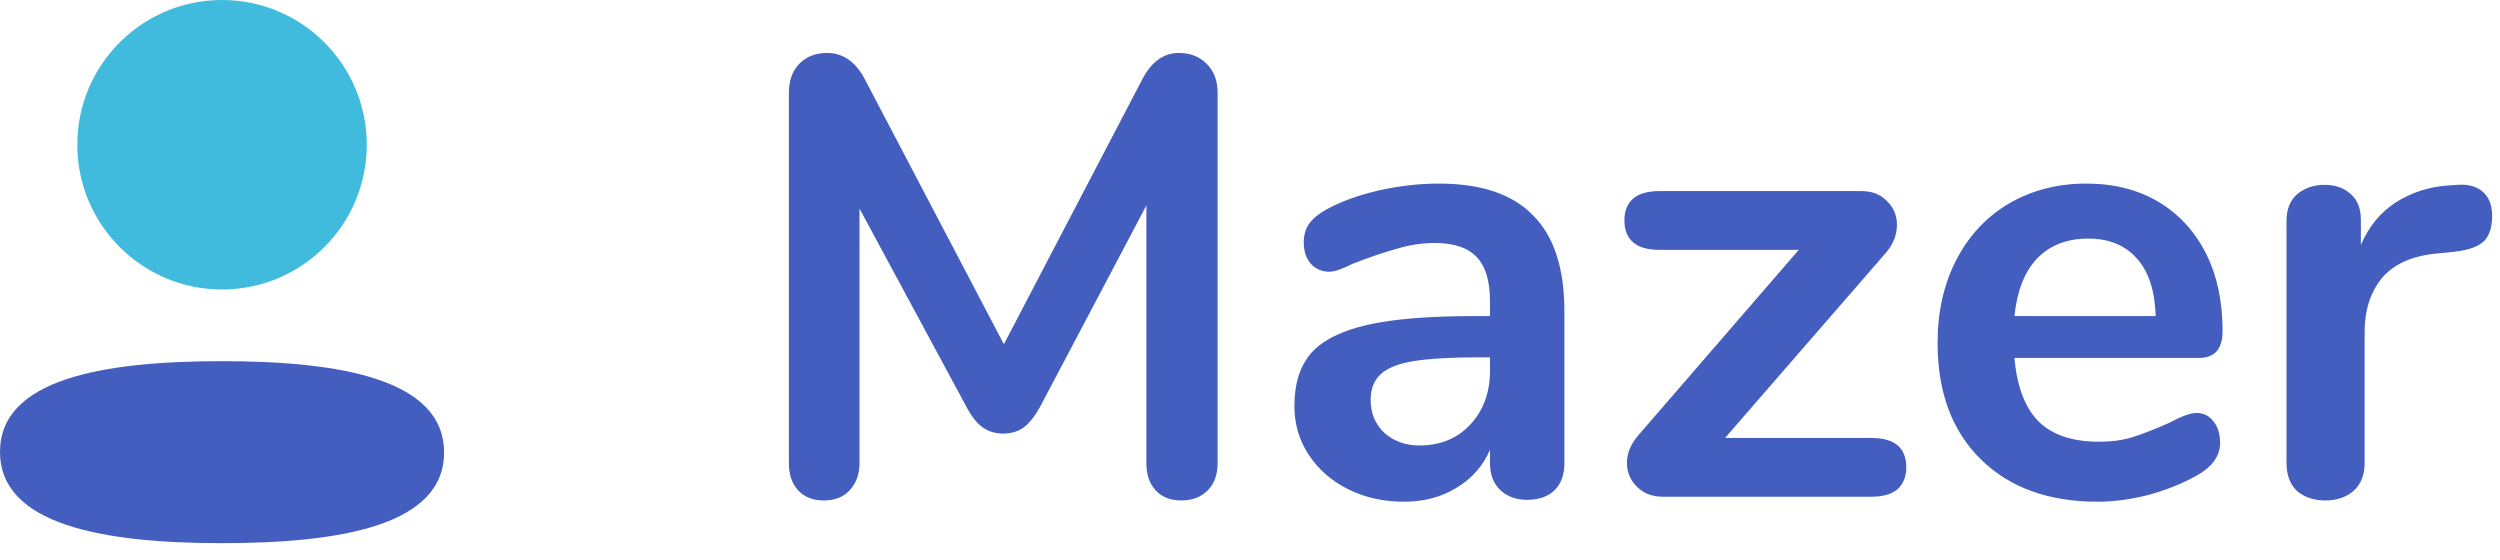
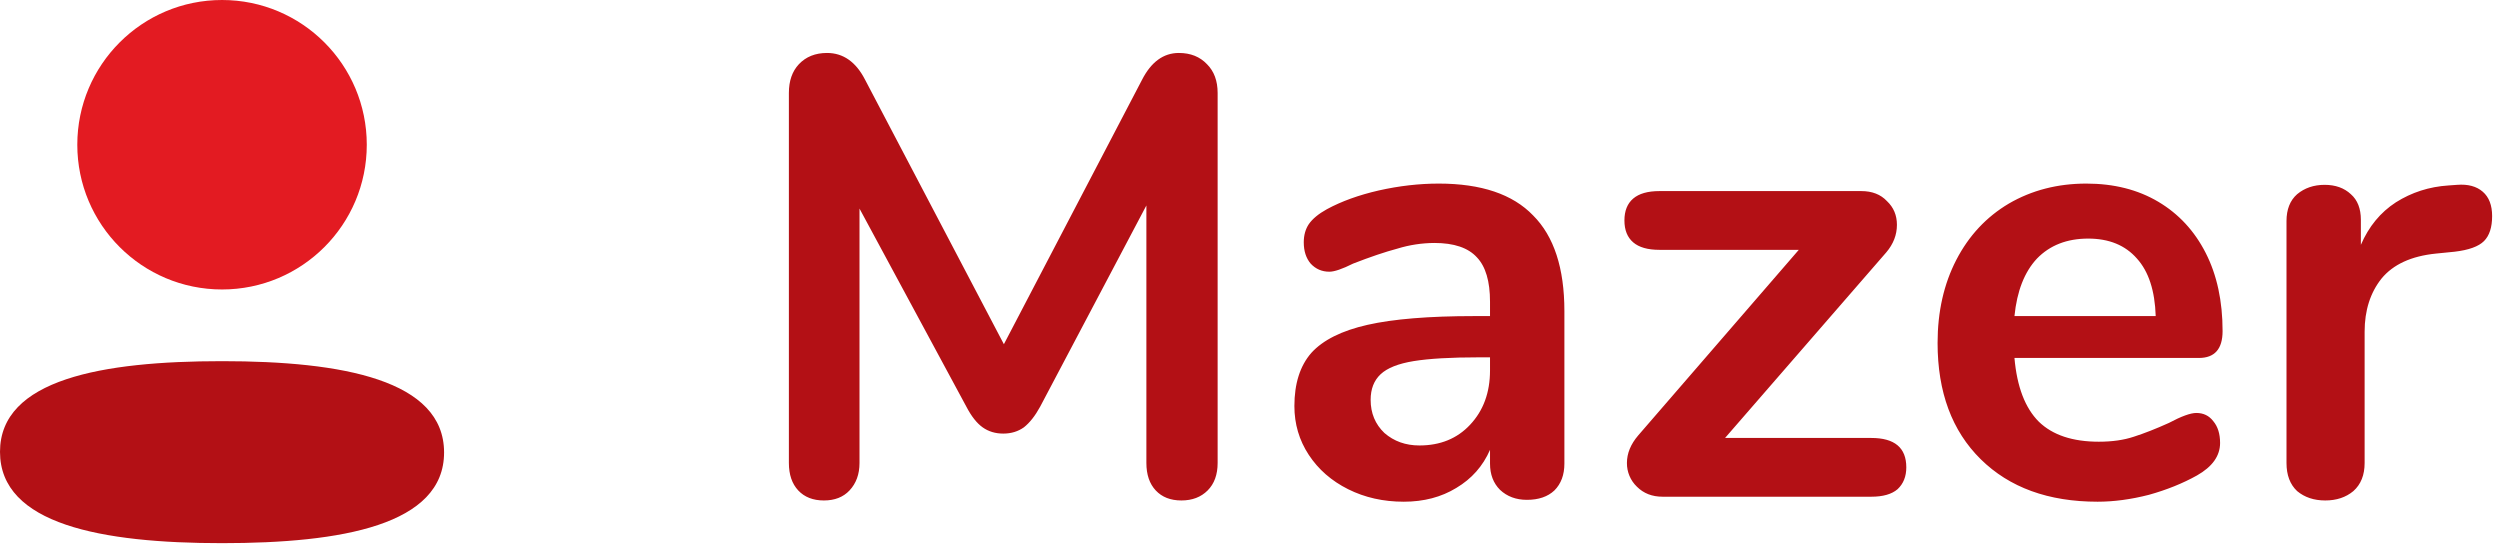
<svg xmlns="http://www.w3.org/2000/svg" viewBox="0 0 152 34" fill-rule="evenodd" stroke-linejoin="round" stroke-miterlimit="2">
-   <path d="M0 27.472c0 4.409 6.18 5.552 13.5 5.552 7.281 0 13.5-1.103 13.5-5.513s-6.179-5.552-13.5-5.552c-7.281 0-13.5 1.103-13.5 5.513z" fill="#435ebe" fill-rule="nonzero" />
-   <circle cx="13.5" cy="8.8" r="8.8" fill="#41bbdd" />
-   <path d="M71.676 3.22c.709 0 1.279.228 1.71.684.431.431.646 1.013.646 1.748v22.496c0 .709-.203 1.267-.608 1.672s-.937.608-1.596.608-1.178-.203-1.558-.608-.57-.963-.57-1.672V12.492l-6.46 12.236c-.304.557-.633.975-.988 1.254-.355.253-.773.38-1.254.38s-.899-.127-1.254-.38-.684-.671-.988-1.254l-6.498-12.046v15.466c0 .684-.203 1.241-.608 1.672-.38.405-.899.608-1.558.608s-1.178-.203-1.558-.608-.57-.963-.57-1.672V5.652c0-.735.203-1.317.608-1.748.431-.456 1.001-.684 1.71-.684.988 0 1.761.545 2.318 1.634l8.436 16.074 8.398-16.074c.557-1.089 1.305-1.634 2.242-1.634zm15.801 7.942c2.584 0 4.497.646 5.738 1.938 1.267 1.267 1.9 3.205 1.9 5.814v9.272c0 .684-.203 1.229-.608 1.634-.405.38-.962.57-1.672.57-.658 0-1.203-.203-1.634-.608-.405-.405-.608-.937-.608-1.596v-.836c-.431.988-1.114 1.761-2.052 2.318-.912.557-1.976.836-3.192.836-1.241 0-2.368-.253-3.382-.76s-1.811-1.203-2.394-2.09-.874-1.875-.874-2.964c0-1.368.342-2.445 1.026-3.23.71-.785 1.85-1.355 3.42-1.71s3.737-.532 6.498-.532h.95v-.874c0-1.241-.266-2.141-.798-2.698-.532-.583-1.393-.874-2.584-.874a7.78 7.78 0 0 0-2.242.342c-.76.203-1.659.507-2.698.912-.658.329-1.14.494-1.444.494-.456 0-.836-.165-1.14-.494-.278-.329-.418-.76-.418-1.292 0-.431.102-.798.304-1.102.228-.329.596-.633 1.102-.912.887-.481 1.938-.861 3.154-1.14 1.242-.279 2.458-.418 3.648-.418zm-1.178 15.922c1.267 0 2.293-.418 3.078-1.254.811-.861 1.216-1.963 1.216-3.306v-.798h-.684c-1.697 0-3.015.076-3.952.228s-1.608.418-2.014.798-.608.899-.608 1.558c0 .811.279 1.482.836 2.014.583.507 1.292.76 2.128.76zm27.476-.456c1.418 0 2.128.595 2.128 1.786 0 .557-.178 1.001-.532 1.33-.355.304-.887.456-1.596.456h-12.692c-.634 0-1.153-.203-1.558-.608a1.97 1.97 0 0 1-.608-1.444c0-.583.228-1.14.684-1.672l9.766-11.286h-8.474c-.71 0-1.242-.152-1.596-.456s-.532-.747-.532-1.33.177-1.026.532-1.33.886-.456 1.596-.456h12.274c.658 0 1.178.203 1.558.608.405.38.608.861.608 1.444 0 .608-.216 1.165-.646 1.672l-9.804 11.286h8.892zm19.762-1.52c.431 0 .773.165 1.026.494.279.329.418.773.418 1.33 0 .785-.468 1.444-1.406 1.976-.861.481-1.836.874-2.926 1.178-1.089.279-2.128.418-3.116.418-2.989 0-5.358-.861-7.106-2.584s-2.622-4.079-2.622-7.068c0-1.9.38-3.585 1.14-5.054s1.824-2.609 3.192-3.42c1.394-.811 2.964-1.216 4.712-1.216 1.672 0 3.129.367 4.37 1.102s2.204 1.773 2.888 3.116 1.026 2.926 1.026 4.75c0 1.089-.481 1.634-1.444 1.634h-11.21c.152 1.748.646 3.04 1.482 3.876.836.811 2.052 1.216 3.648 1.216.811 0 1.52-.101 2.128-.304.634-.203 1.343-.481 2.128-.836.76-.405 1.318-.608 1.672-.608zm-6.574-10.602c-1.292 0-2.33.405-3.116 1.216-.76.811-1.216 1.976-1.368 3.496h8.588c-.05-1.545-.43-2.711-1.14-3.496-.709-.811-1.697-1.216-2.964-1.216zm22.43-3.268c.658-.051 1.178.089 1.558.418s.57.823.57 1.482c0 .684-.165 1.191-.494 1.52s-.925.545-1.786.646l-1.14.114c-1.495.152-2.597.659-3.306 1.52-.684.861-1.026 1.938-1.026 3.23v7.98c0 .735-.228 1.305-.684 1.71-.456.38-1.026.57-1.71.57s-1.254-.19-1.71-.57c-.431-.405-.646-.975-.646-1.71V13.442c0-.709.215-1.254.646-1.634.456-.38 1.013-.57 1.672-.57s1.19.19 1.596.57c.405.355.608.874.608 1.558v1.52c.481-1.115 1.19-1.976 2.128-2.584.962-.608 2.026-.95 3.192-1.026l.532-.038z" fill="#435ebe" fill-rule="nonzero" />
+   <path d="M0 27.472c0 4.409 6.18 5.552 13.5 5.552 7.281 0 13.5-1.103 13.5-5.513s-6.179-5.552-13.5-5.552c-7.281 0-13.5 1.103-13.5 5.513z" fill="#b31015" fill-rule="nonzero" />
+   <circle cx="13.5" cy="8.8" r="8.8" fill="#e31b22" />
+   <path d="M71.676 3.22c.709 0 1.279.228 1.71.684.431.431.646 1.013.646 1.748v22.496c0 .709-.203 1.267-.608 1.672s-.937.608-1.596.608-1.178-.203-1.558-.608-.57-.963-.57-1.672V12.492l-6.46 12.236c-.304.557-.633.975-.988 1.254-.355.253-.773.38-1.254.38s-.899-.127-1.254-.38-.684-.671-.988-1.254l-6.498-12.046v15.466c0 .684-.203 1.241-.608 1.672-.38.405-.899.608-1.558.608s-1.178-.203-1.558-.608-.57-.963-.57-1.672V5.652c0-.735.203-1.317.608-1.748.431-.456 1.001-.684 1.71-.684.988 0 1.761.545 2.318 1.634l8.436 16.074 8.398-16.074c.557-1.089 1.305-1.634 2.242-1.634zm15.801 7.942c2.584 0 4.497.646 5.738 1.938 1.267 1.267 1.9 3.205 1.9 5.814v9.272c0 .684-.203 1.229-.608 1.634-.405.38-.962.57-1.672.57-.658 0-1.203-.203-1.634-.608-.405-.405-.608-.937-.608-1.596v-.836c-.431.988-1.114 1.761-2.052 2.318-.912.557-1.976.836-3.192.836-1.241 0-2.368-.253-3.382-.76s-1.811-1.203-2.394-2.09-.874-1.875-.874-2.964c0-1.368.342-2.445 1.026-3.23.71-.785 1.85-1.355 3.42-1.71s3.737-.532 6.498-.532h.95v-.874c0-1.241-.266-2.141-.798-2.698-.532-.583-1.393-.874-2.584-.874a7.78 7.78 0 0 0-2.242.342c-.76.203-1.659.507-2.698.912-.658.329-1.14.494-1.444.494-.456 0-.836-.165-1.14-.494-.278-.329-.418-.76-.418-1.292 0-.431.102-.798.304-1.102.228-.329.596-.633 1.102-.912.887-.481 1.938-.861 3.154-1.14 1.242-.279 2.458-.418 3.648-.418zm-1.178 15.922c1.267 0 2.293-.418 3.078-1.254.811-.861 1.216-1.963 1.216-3.306v-.798h-.684c-1.697 0-3.015.076-3.952.228s-1.608.418-2.014.798-.608.899-.608 1.558c0 .811.279 1.482.836 2.014.583.507 1.292.76 2.128.76zm27.476-.456c1.418 0 2.128.595 2.128 1.786 0 .557-.178 1.001-.532 1.33-.355.304-.887.456-1.596.456h-12.692c-.634 0-1.153-.203-1.558-.608a1.97 1.97 0 0 1-.608-1.444c0-.583.228-1.14.684-1.672l9.766-11.286h-8.474c-.71 0-1.242-.152-1.596-.456s-.532-.747-.532-1.33.177-1.026.532-1.33.886-.456 1.596-.456h12.274c.658 0 1.178.203 1.558.608.405.38.608.861.608 1.444 0 .608-.216 1.165-.646 1.672l-9.804 11.286h8.892zm19.762-1.52c.431 0 .773.165 1.026.494.279.329.418.773.418 1.33 0 .785-.468 1.444-1.406 1.976-.861.481-1.836.874-2.926 1.178-1.089.279-2.128.418-3.116.418-2.989 0-5.358-.861-7.106-2.584s-2.622-4.079-2.622-7.068c0-1.9.38-3.585 1.14-5.054s1.824-2.609 3.192-3.42c1.394-.811 2.964-1.216 4.712-1.216 1.672 0 3.129.367 4.37 1.102s2.204 1.773 2.888 3.116 1.026 2.926 1.026 4.75c0 1.089-.481 1.634-1.444 1.634h-11.21c.152 1.748.646 3.04 1.482 3.876.836.811 2.052 1.216 3.648 1.216.811 0 1.52-.101 2.128-.304.634-.203 1.343-.481 2.128-.836.76-.405 1.318-.608 1.672-.608zm-6.574-10.602c-1.292 0-2.33.405-3.116 1.216-.76.811-1.216 1.976-1.368 3.496h8.588c-.05-1.545-.43-2.711-1.14-3.496-.709-.811-1.697-1.216-2.964-1.216zm22.43-3.268c.658-.051 1.178.089 1.558.418s.57.823.57 1.482c0 .684-.165 1.191-.494 1.52s-.925.545-1.786.646l-1.14.114c-1.495.152-2.597.659-3.306 1.52-.684.861-1.026 1.938-1.026 3.23v7.98c0 .735-.228 1.305-.684 1.71-.456.38-1.026.57-1.71.57s-1.254-.19-1.71-.57c-.431-.405-.646-.975-.646-1.71V13.442c0-.709.215-1.254.646-1.634.456-.38 1.013-.57 1.672-.57s1.19.19 1.596.57c.405.355.608.874.608 1.558v1.52c.481-1.115 1.19-1.976 2.128-2.584.962-.608 2.026-.95 3.192-1.026l.532-.038z" fill="#b31015" fill-rule="nonzero" />
</svg>
